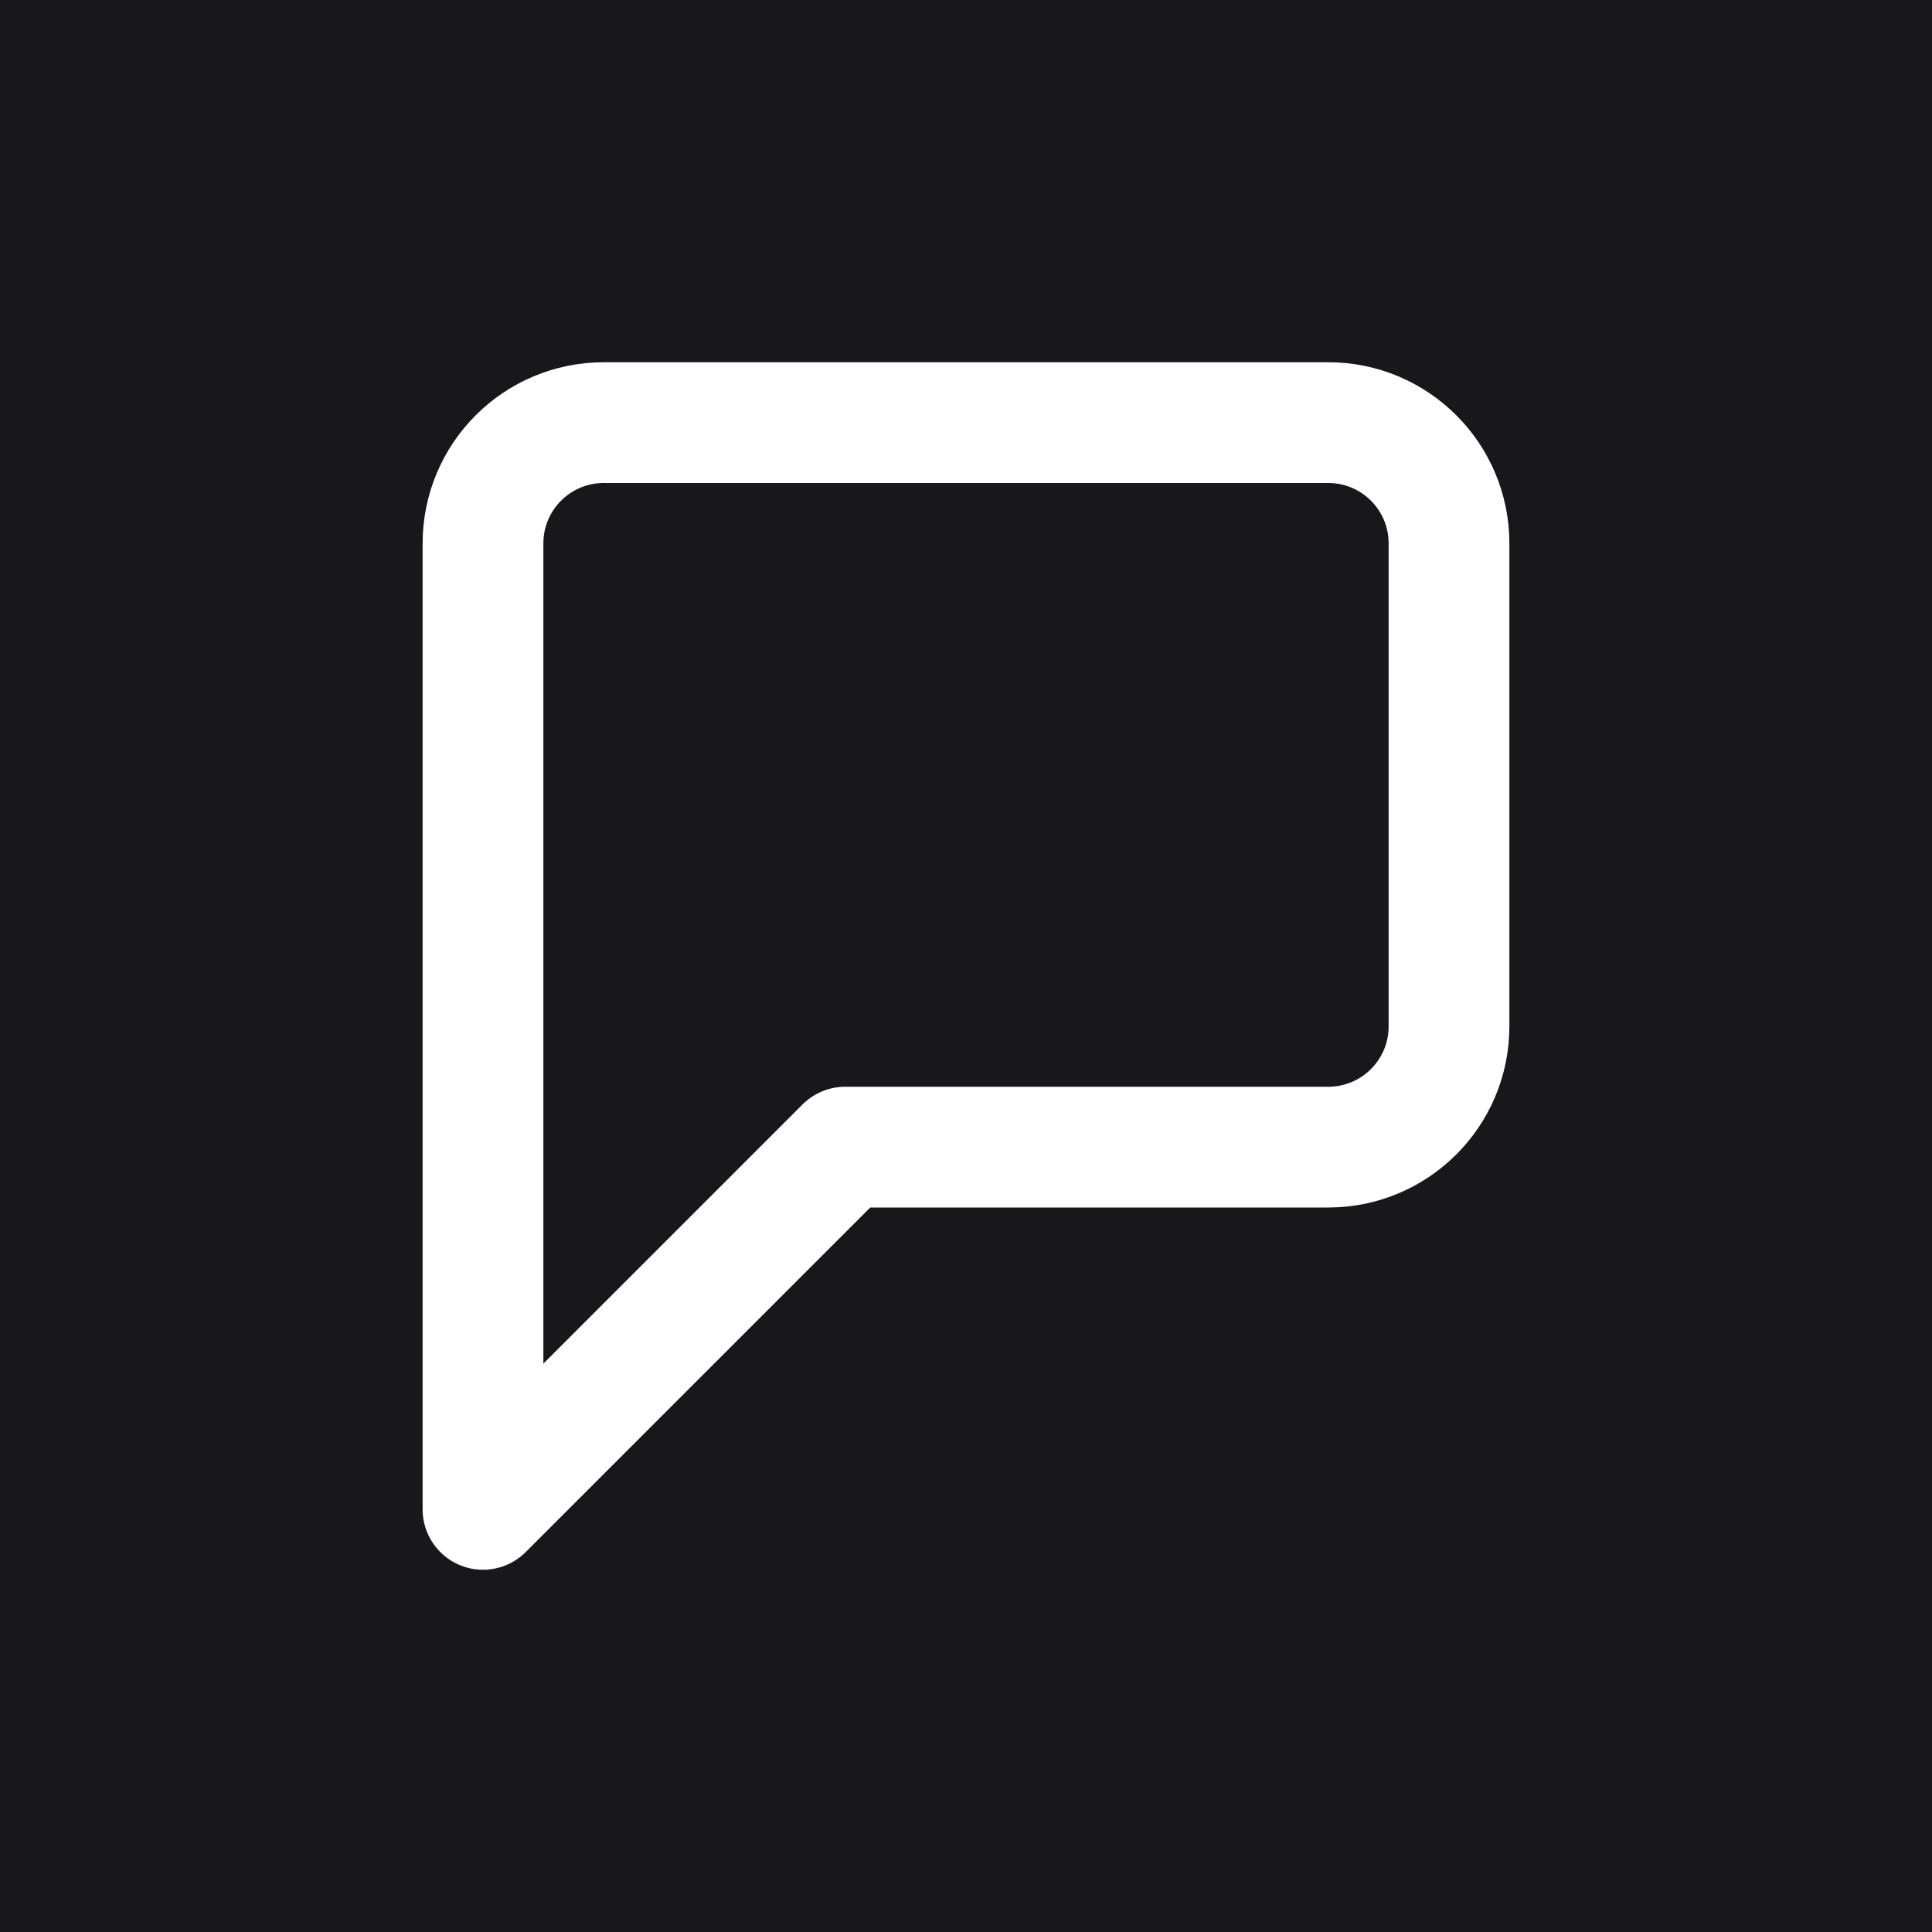
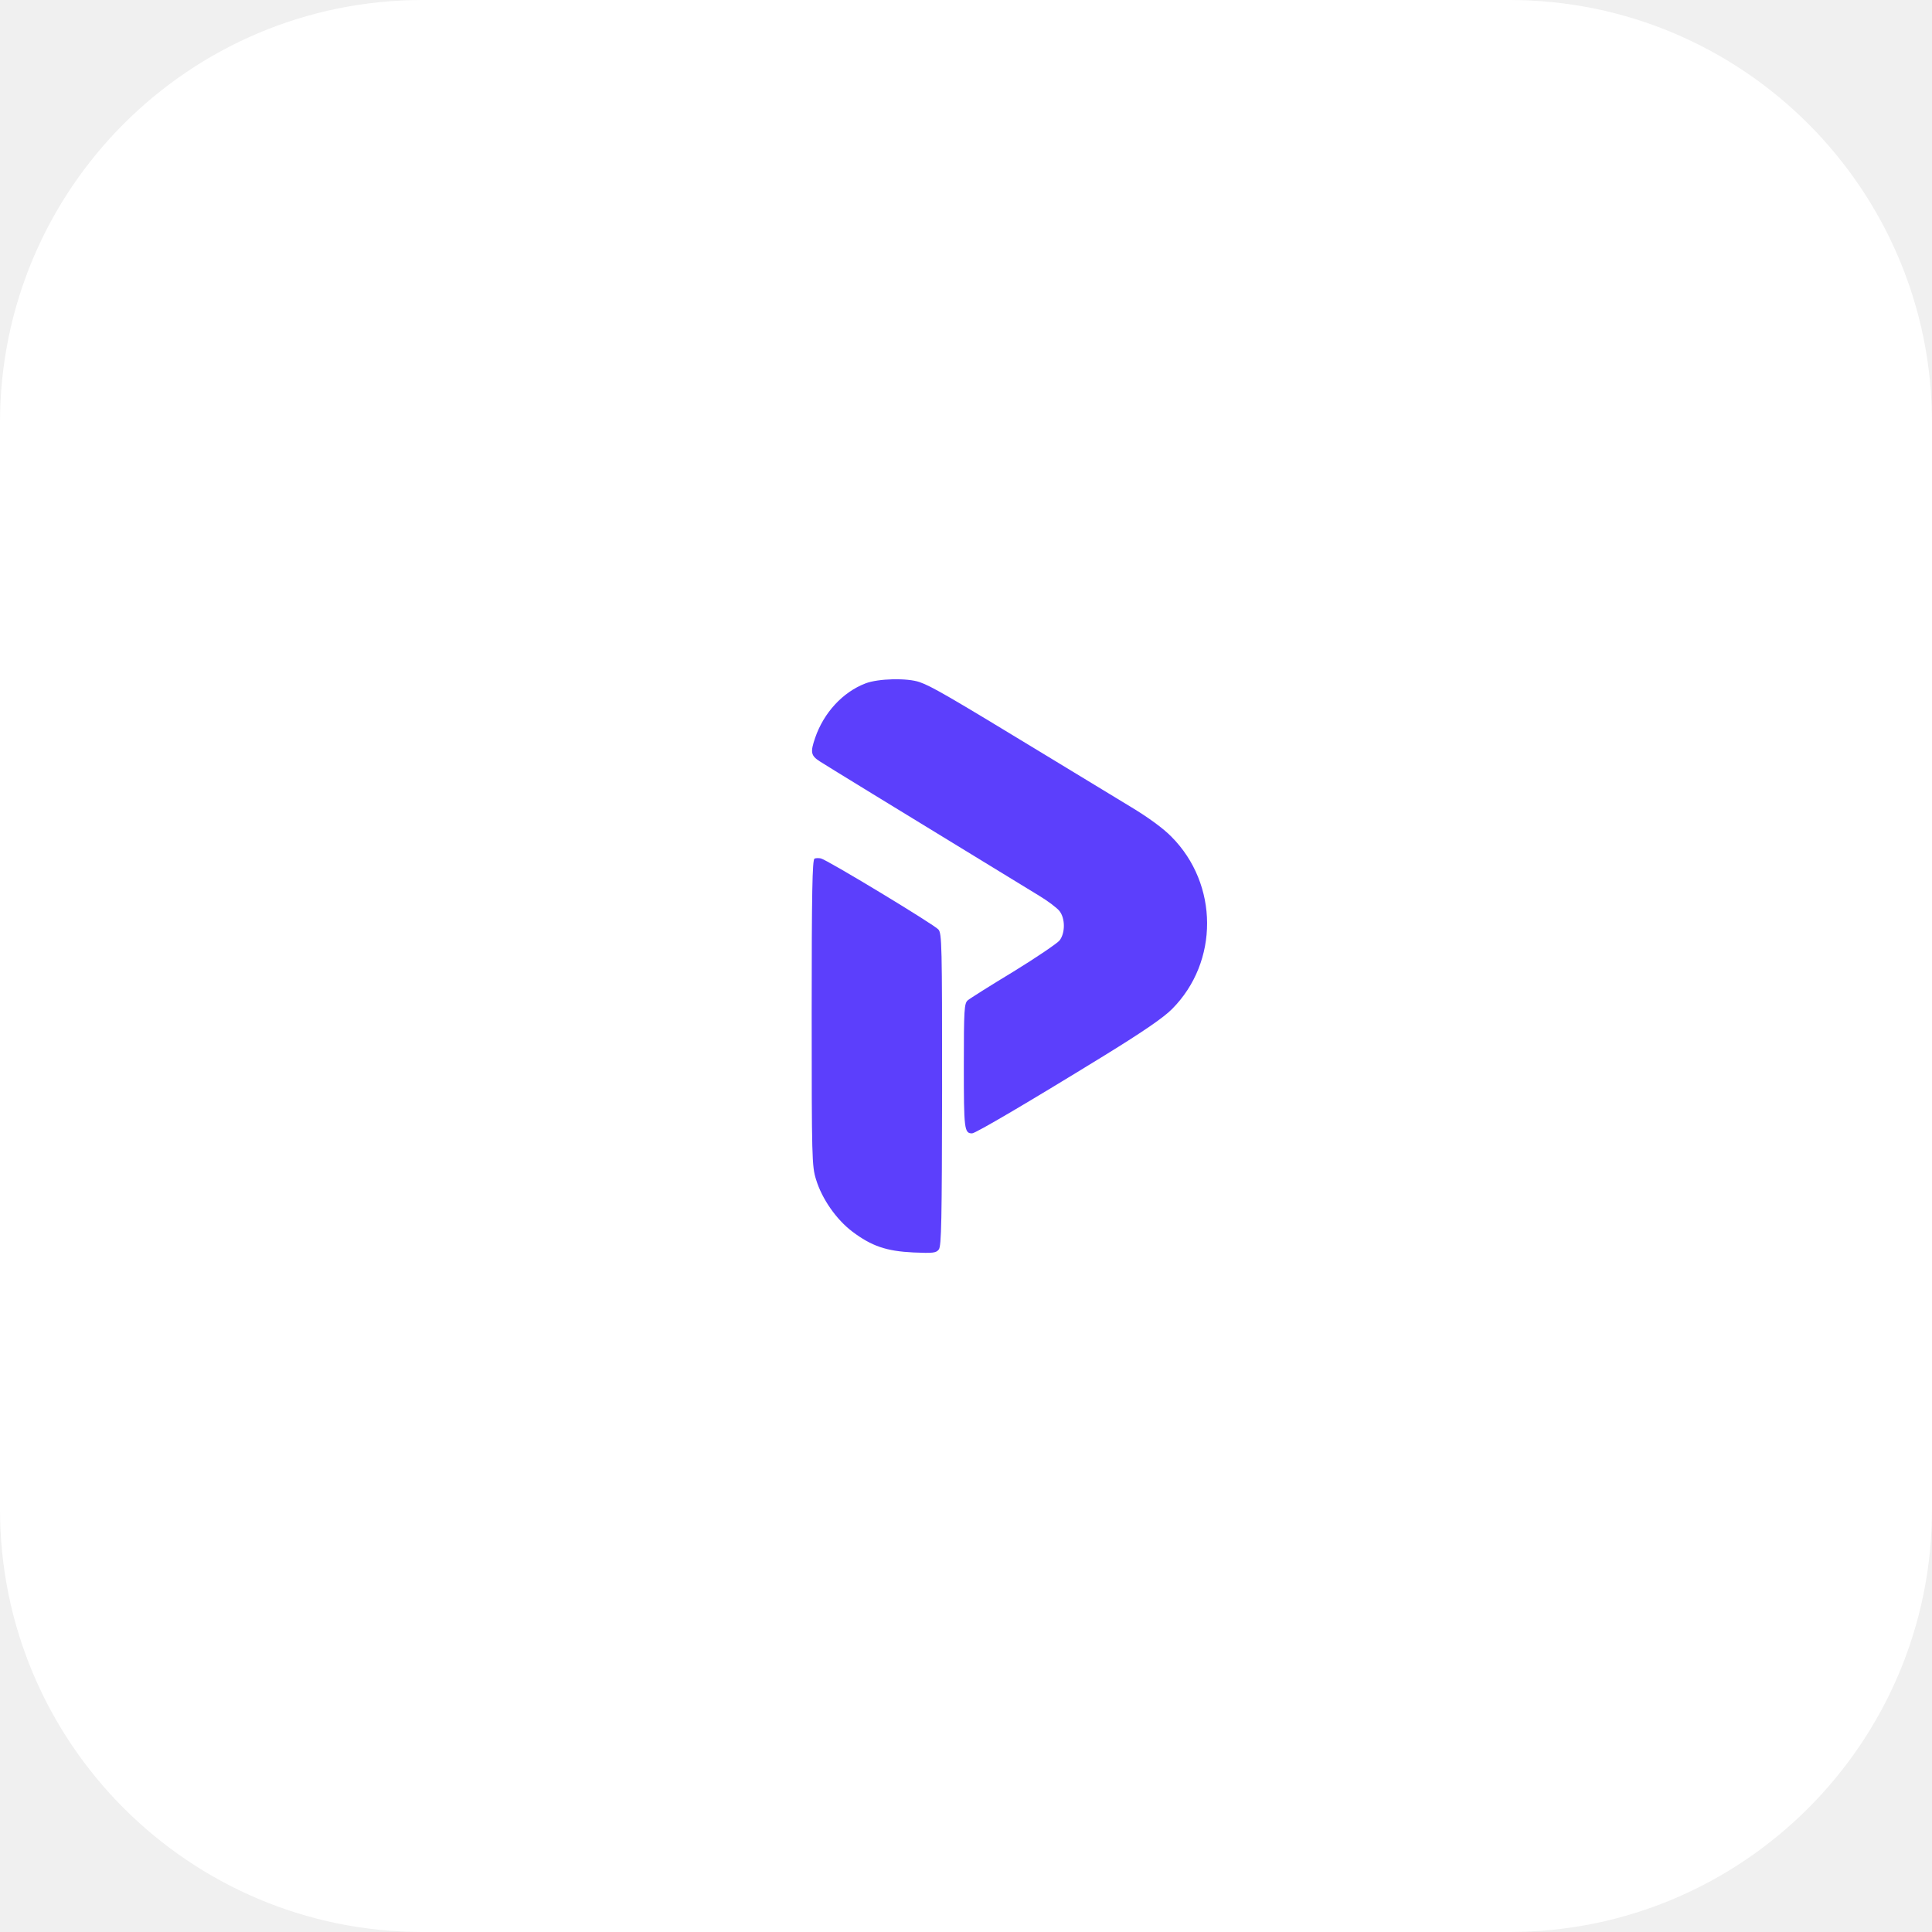
- <svg xmlns="http://www.w3.org/2000/svg" width="512" height="512" viewBox="0 0 512 512" fill="none">
-   <rect width="512" height="512" fill="hsl(240 5.9% 10%)" />
-   <path d="M128 144C128 126.327 142.327 112 160 112H352C369.673 112 384 126.327 384 144V272C384 289.673 369.673 304 352 304H224L128 400V144Z" stroke="white" stroke-width="32" stroke-linecap="round" stroke-linejoin="round" fill="none" />
+ <svg xmlns="http://www.w3.org/2000/svg" viewBox="0 0 384 384" width="384" height="384">
+   <rect width="384" height="384" rx="84" fill="#FFFFFF" />
+   <g transform="translate(84 84) scale(0.432)">
+     <g transform="translate(0 500) scale(0.1 -0.1)" fill="#5C3FFC">
+       <path d="M2037 3800 c-104 -40 -191 -134 -231 -250 -23 -67 -20 -82 22 -109 31 -20 287 -177 1009 -618 40 -24 82 -56 93 -70 27 -34 27 -102 0 -136 -11 -13 -106 -78 -212 -143 -106 -64 -201 -124 -210 -132 -16 -14 -18 -41 -18 -302 0 -291 2 -310 38 -310 16 0 267 148 610 359 180 111 270 173 310 213 216 217 215 574 -3 793 -37 38 -107 89 -185 136 -69 42 -253 154 -410 249 -434 264 -509 307 -563 326 -57 20 -191 17 -250 -6z" />
+       <path d="M1803 2994 c-10 -5 -13 -156 -13 -709 0 -671 1 -706 20 -767 27 -89 93 -184 167 -240 89 -67 157 -90 281 -96 92 -4 105 -2 117 14 12 16 14 134 15 735 0 669 -1 718 -17 737 -20 23 -514 322 -541 327 -9 2 -23 2 -29 -1z" />
+     </g>
+   </g>
</svg>
